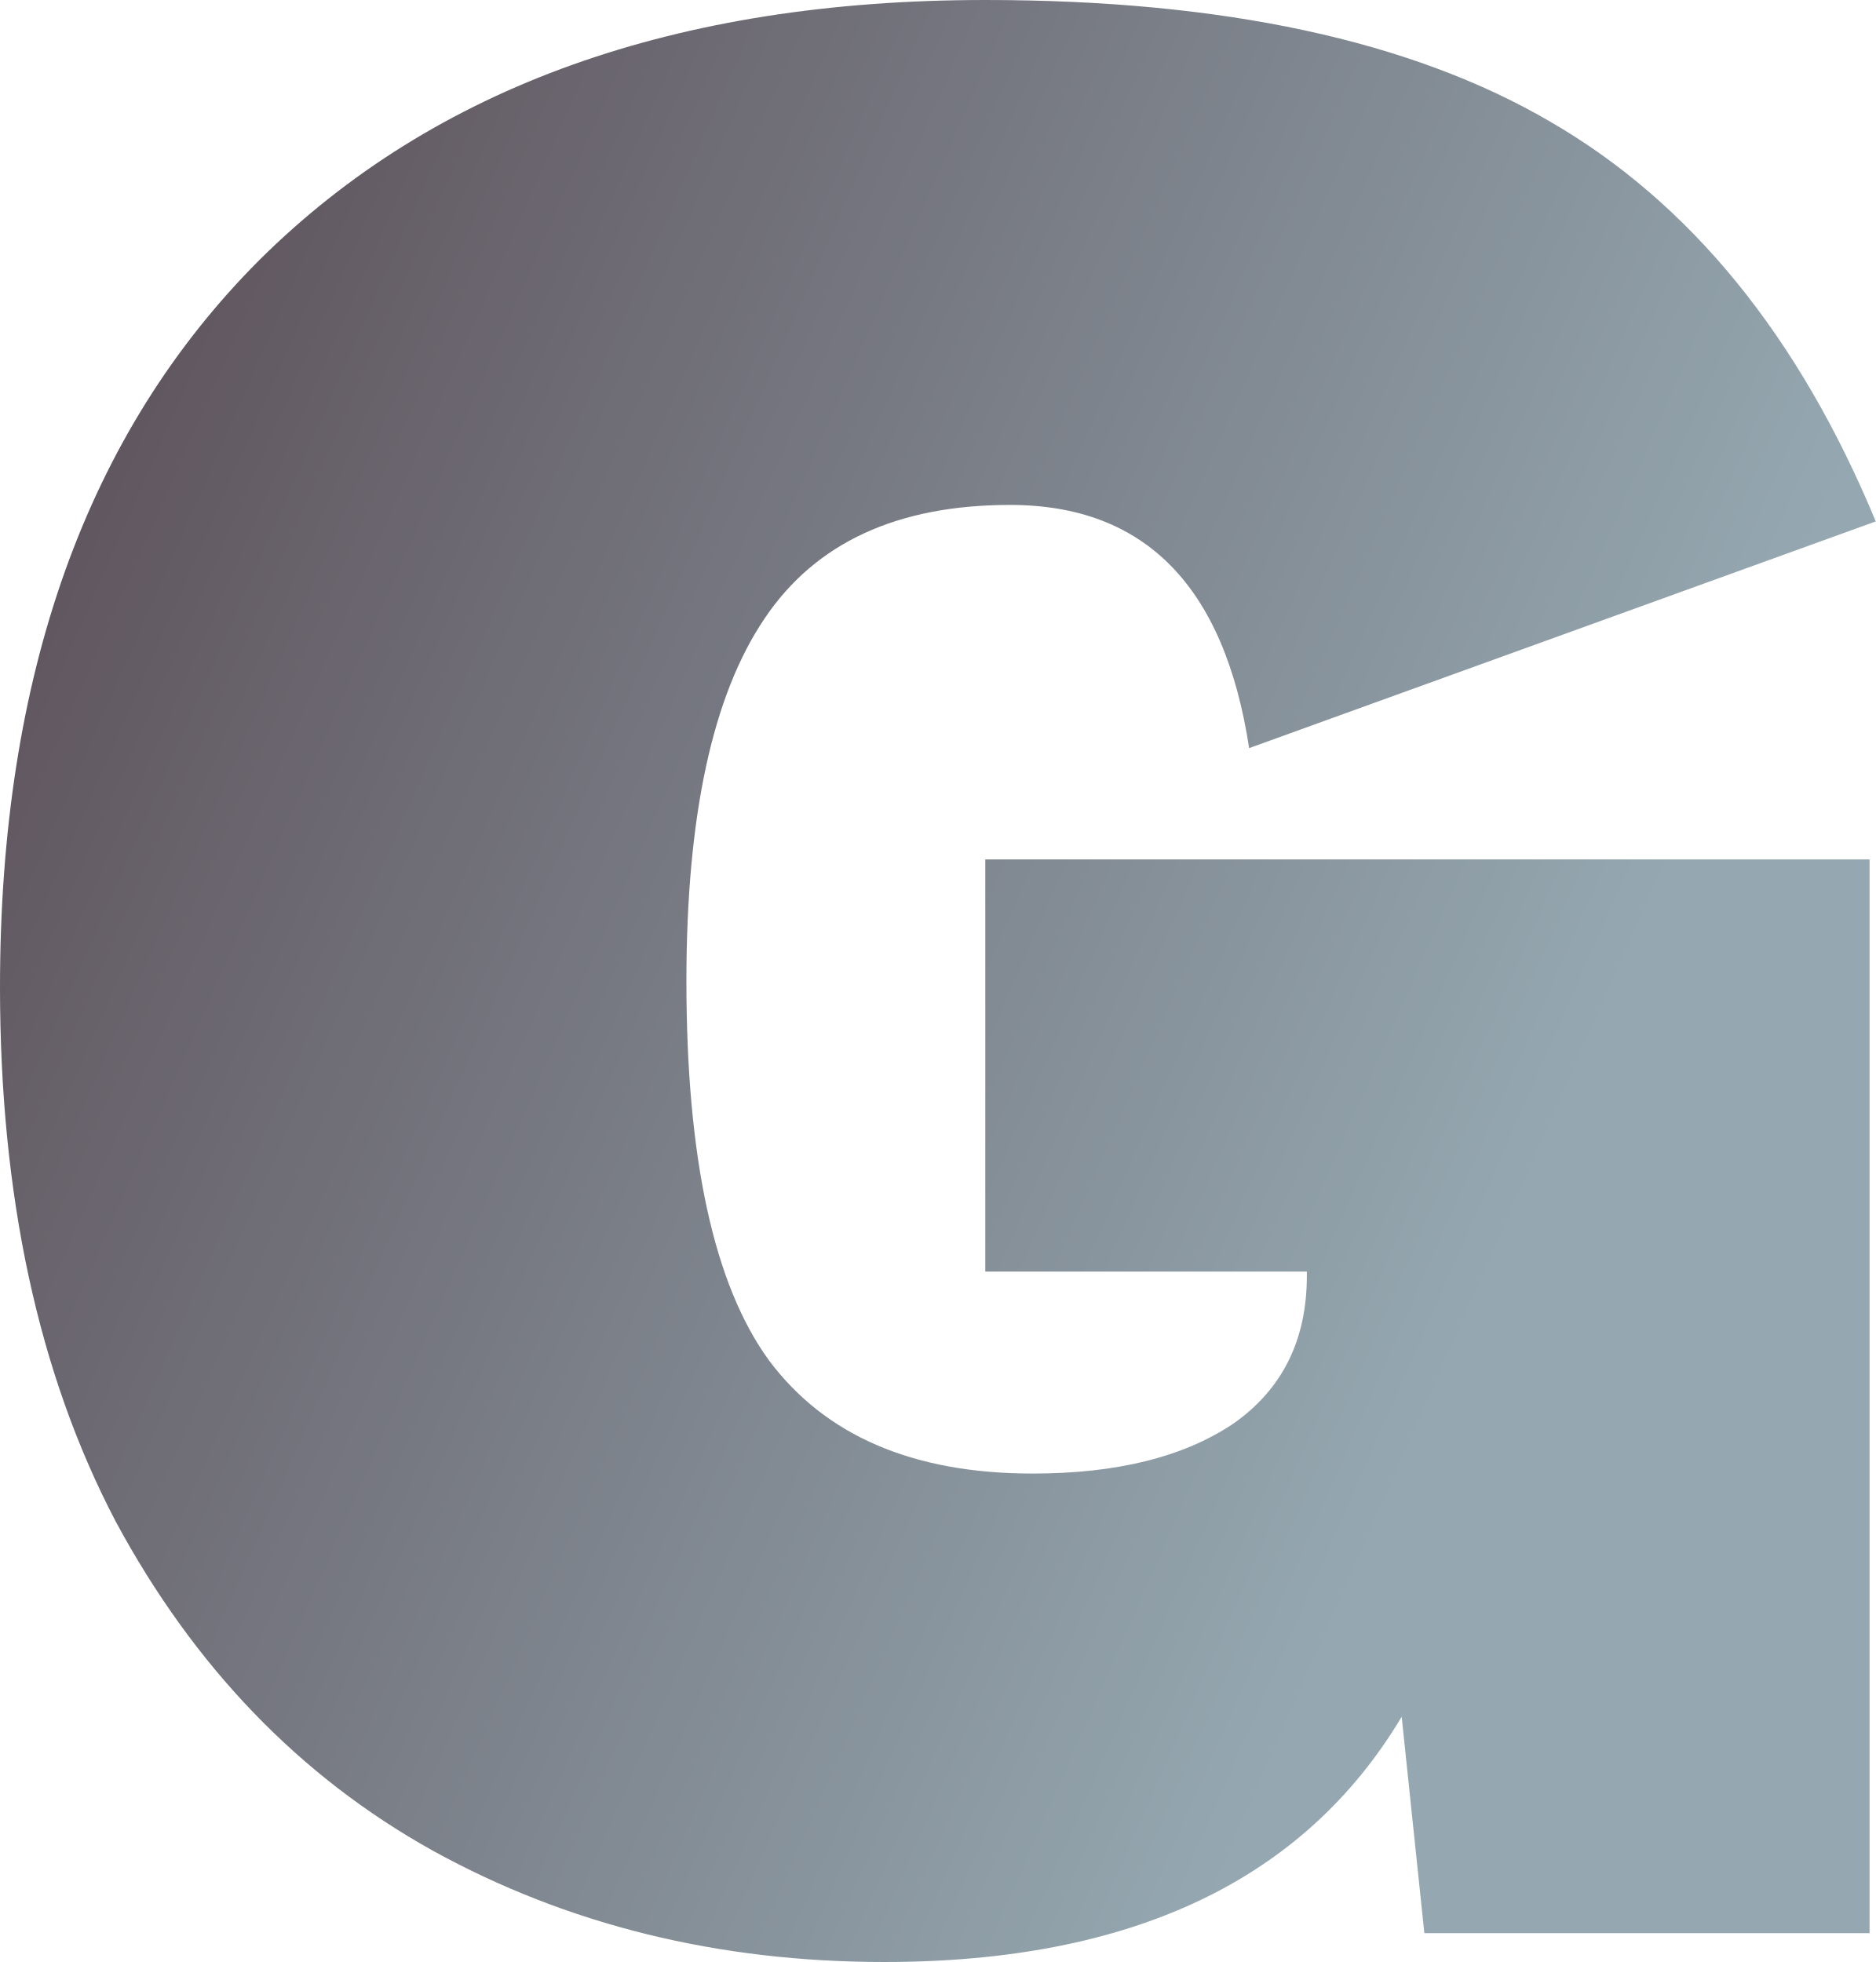
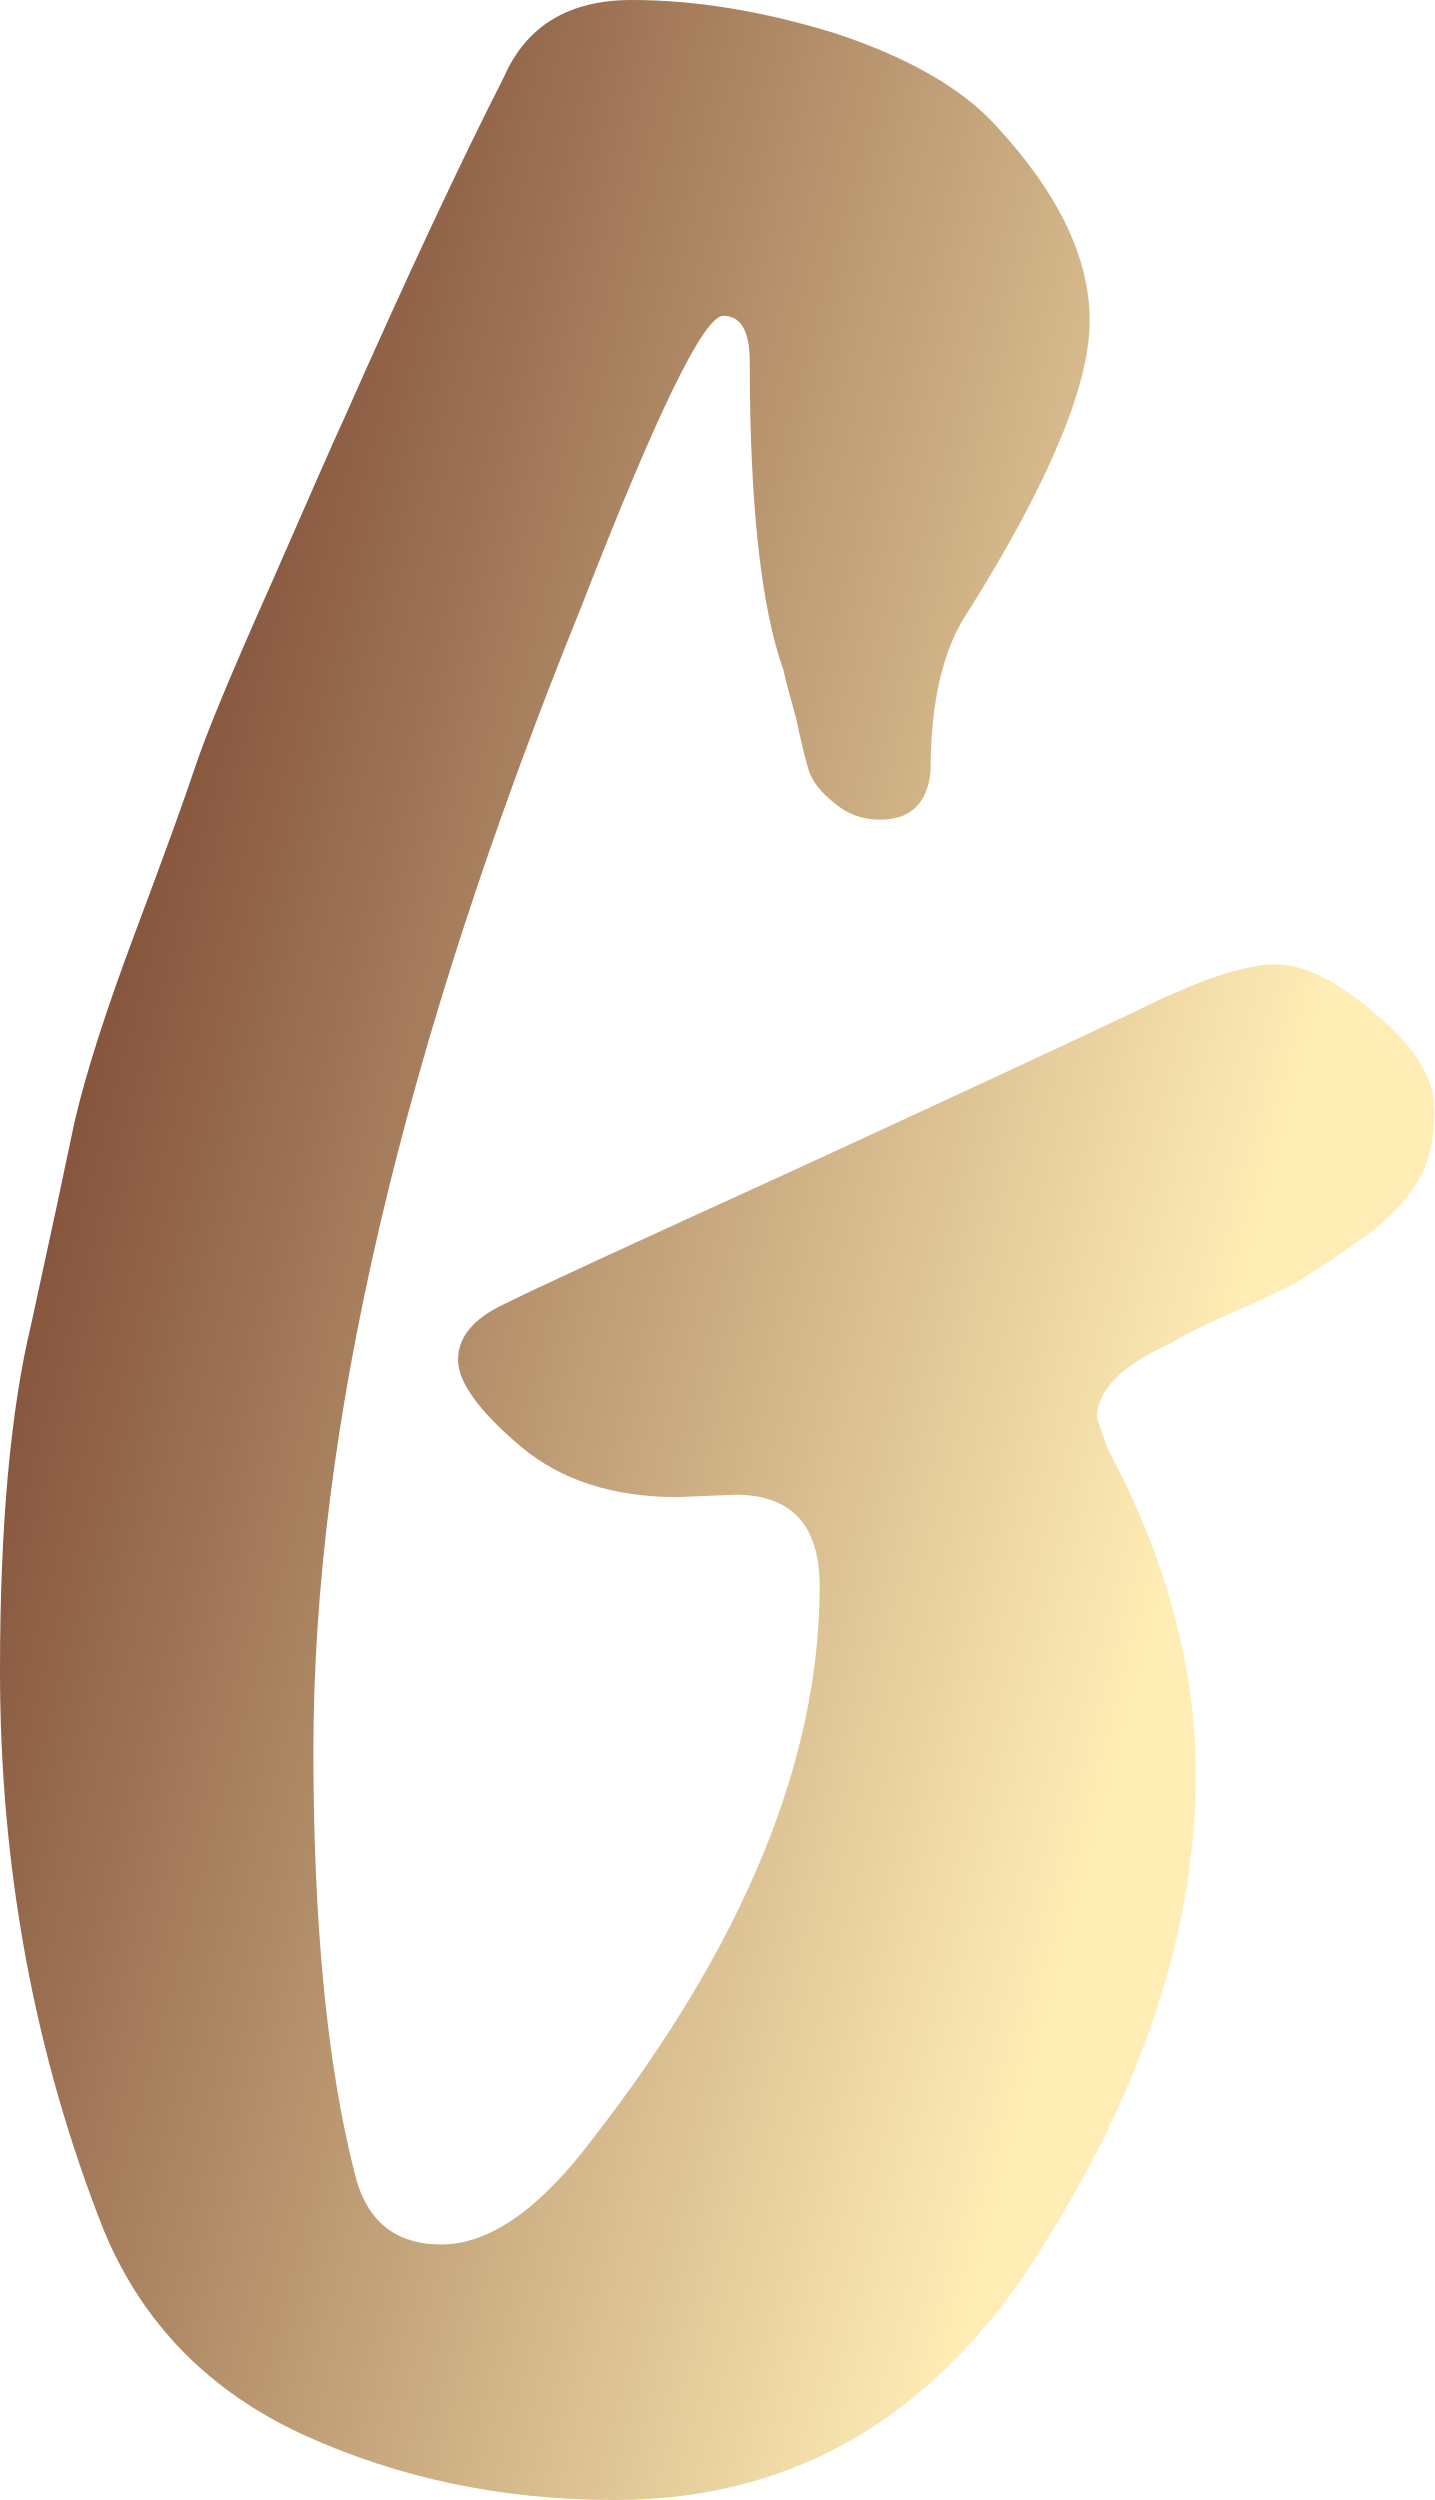
- <svg xmlns="http://www.w3.org/2000/svg" data-v-423bf9ae="" viewBox="0 0 57.353 60" class="font">
+ <svg xmlns="http://www.w3.org/2000/svg" data-v-423bf9ae="" viewBox="0 0 34.426 60" class="font">
  <defs data-v-423bf9ae="">
-     <linearGradient data-v-423bf9ae="" gradientTransform="rotate(25)" id="79481936-2405-42cf-8c79-6989d8117ea7" x1="0%" y1="0%" x2="100%" y2="0%">
-       <stop data-v-423bf9ae="" offset="0%" style="stop-color: rgb(87, 72, 81); stop-opacity: 1;" />
-       <stop data-v-423bf9ae="" offset="100%" style="stop-color: rgb(149, 168, 177); stop-opacity: 1;" />
+     <linearGradient data-v-423bf9ae="" gradientTransform="rotate(25)" id="85b99e54-19ee-43f7-996c-d172acad1037" x1="0%" y1="0%" x2="100%" y2="0%">
+       <stop data-v-423bf9ae="" offset="0%" style="stop-color: rgb(95, 37, 23); stop-opacity: 1;" />
+       <stop data-v-423bf9ae="" offset="100%" style="stop-color: rgb(255, 237, 181); stop-opacity: 1;" />
    </linearGradient>
  </defs>
-   <g data-v-423bf9ae="" id="178e7b58-73bb-4174-b952-2109dcf8c302" fill="url(#79481936-2405-42cf-8c79-6989d8117ea7)" transform="matrix(6.302521,0,0,6.302521,-2.584034,-22.94118)">
-     <path d="M5.19 9.81L5.19 7.81L9.48 7.81L9.48 13.02L7.32 13.02L7.21 11.97L7.21 11.97Q6.50 13.16 4.70 13.16L4.70 13.16L4.70 13.16Q3.49 13.16 2.51 12.62L2.51 12.62L2.51 12.62Q1.54 12.08 0.97 11.02L0.97 11.02L0.97 11.02Q0.41 9.95 0.41 8.43L0.41 8.43L0.41 8.43Q0.41 6.16 1.67 4.90L1.67 4.90L1.67 4.90Q2.94 3.64 5.19 3.64L5.19 3.64L5.19 3.64Q6.92 3.64 7.93 4.23L7.93 4.23L7.93 4.23Q8.95 4.82 9.51 6.17L9.51 6.17L6.47 7.27L6.47 7.27Q6.29 6.09 5.31 6.09L5.31 6.09L5.31 6.09Q4.49 6.09 4.12 6.64L4.12 6.64L4.12 6.64Q3.74 7.20 3.74 8.40L3.74 8.40L3.74 8.40Q3.74 9.69 4.14 10.24L4.14 10.24L4.14 10.24Q4.55 10.79 5.42 10.79L5.42 10.79L5.42 10.79Q6.03 10.79 6.39 10.55L6.39 10.55L6.39 10.55Q6.75 10.30 6.75 9.83L6.75 9.83L6.75 9.81L5.19 9.81Z" />
+   <g data-v-423bf9ae="" id="ed2af04e-4e0e-4525-9daf-b5fdf5929846" fill="url(#85b99e54-19ee-43f7-996c-d172acad1037)" transform="matrix(5.785921,0,0,5.785921,-2.430087,-21.23433)">
+     <path d="M3.47 9.87L3.47 9.87L3.23 9.88L3.23 9.88Q2.83 9.88 2.58 9.67L2.58 9.67L2.58 9.67Q2.32 9.45 2.32 9.31L2.32 9.31L2.32 9.31Q2.32 9.17 2.51 9.08L2.51 9.08L2.51 9.08Q2.69 8.99 3.70 8.53L3.70 8.53L3.70 8.53Q4.72 8.06 5.12 7.87L5.12 7.87L5.12 7.87Q5.52 7.67 5.71 7.67L5.71 7.67L5.71 7.67Q5.89 7.67 6.13 7.88L6.13 7.88L6.13 7.88Q6.37 8.08 6.37 8.27L6.37 8.27L6.37 8.27Q6.37 8.46 6.30 8.57L6.30 8.57L6.30 8.57Q6.23 8.69 6.08 8.80L6.08 8.80L6.08 8.80Q5.94 8.90 5.83 8.97L5.83 8.97L5.83 8.97Q5.73 9.03 5.52 9.12L5.52 9.12L5.52 9.12Q5.32 9.21 5.28 9.24L5.28 9.24L5.28 9.24Q4.97 9.38 4.97 9.55L4.97 9.55L5.01 9.67L5.01 9.67Q5.38 10.36 5.38 11.03L5.38 11.03L5.38 11.03Q5.38 12.04 4.66 13.12L4.66 13.12L4.66 13.12Q4.02 14.04 2.97 14.04L2.97 14.04L2.97 14.04Q2.27 14.04 1.68 13.77L1.68 13.77L1.68 13.77Q1.09 13.50 0.85 12.92L0.85 12.92L0.85 12.92Q0.42 11.83 0.42 10.60L0.42 10.60L0.42 10.60Q0.42 9.70 0.55 9.16L0.55 9.16L0.55 9.16Q0.67 8.61 0.73 8.32L0.73 8.32L0.73 8.32Q0.80 8.02 0.98 7.54L0.98 7.54L0.98 7.54Q1.16 7.06 1.23 6.85L1.23 6.85L1.23 6.85Q1.30 6.64 1.55 6.08L1.55 6.08L1.55 6.08Q1.79 5.53 1.85 5.40L1.85 5.40L1.85 5.40Q2.24 4.52 2.51 3.99L2.51 3.99L2.51 3.99Q2.65 3.67 3.04 3.67L3.04 3.67L3.04 3.67Q3.44 3.67 3.89 3.81L3.89 3.81L3.89 3.81Q4.34 3.96 4.55 4.19L4.55 4.19L4.55 4.19Q4.94 4.61 4.94 5.00L4.94 5.00L4.94 5.00Q4.94 5.40 4.44 6.20L4.44 6.20L4.44 6.20Q4.28 6.43 4.28 6.87L4.28 6.87L4.28 6.87Q4.26 7.07 4.07 7.07L4.07 7.07L4.07 7.07Q3.96 7.07 3.88 7L3.88 7L3.88 7Q3.79 6.93 3.77 6.85L3.77 6.85L3.77 6.85Q3.75 6.78 3.72 6.64L3.72 6.64L3.72 6.64Q3.68 6.50 3.67 6.45L3.67 6.45L3.67 6.45Q3.53 6.06 3.53 5.17L3.53 5.17L3.53 5.17Q3.53 4.98 3.42 4.98L3.42 4.98L3.42 4.98Q3.30 4.98 2.83 6.19L2.83 6.19L2.83 6.19Q1.72 8.93 1.72 10.93L1.72 10.93L1.72 10.93Q1.72 12.01 1.89 12.68L1.89 12.68L1.89 12.68Q1.96 12.98 2.25 12.98L2.25 12.98L2.25 12.98Q2.55 12.98 2.88 12.54L2.88 12.54L2.88 12.54Q3.82 11.33 3.82 10.25L3.82 10.25L3.82 10.25Q3.82 9.87 3.47 9.87Z" />
  </g>
</svg>
